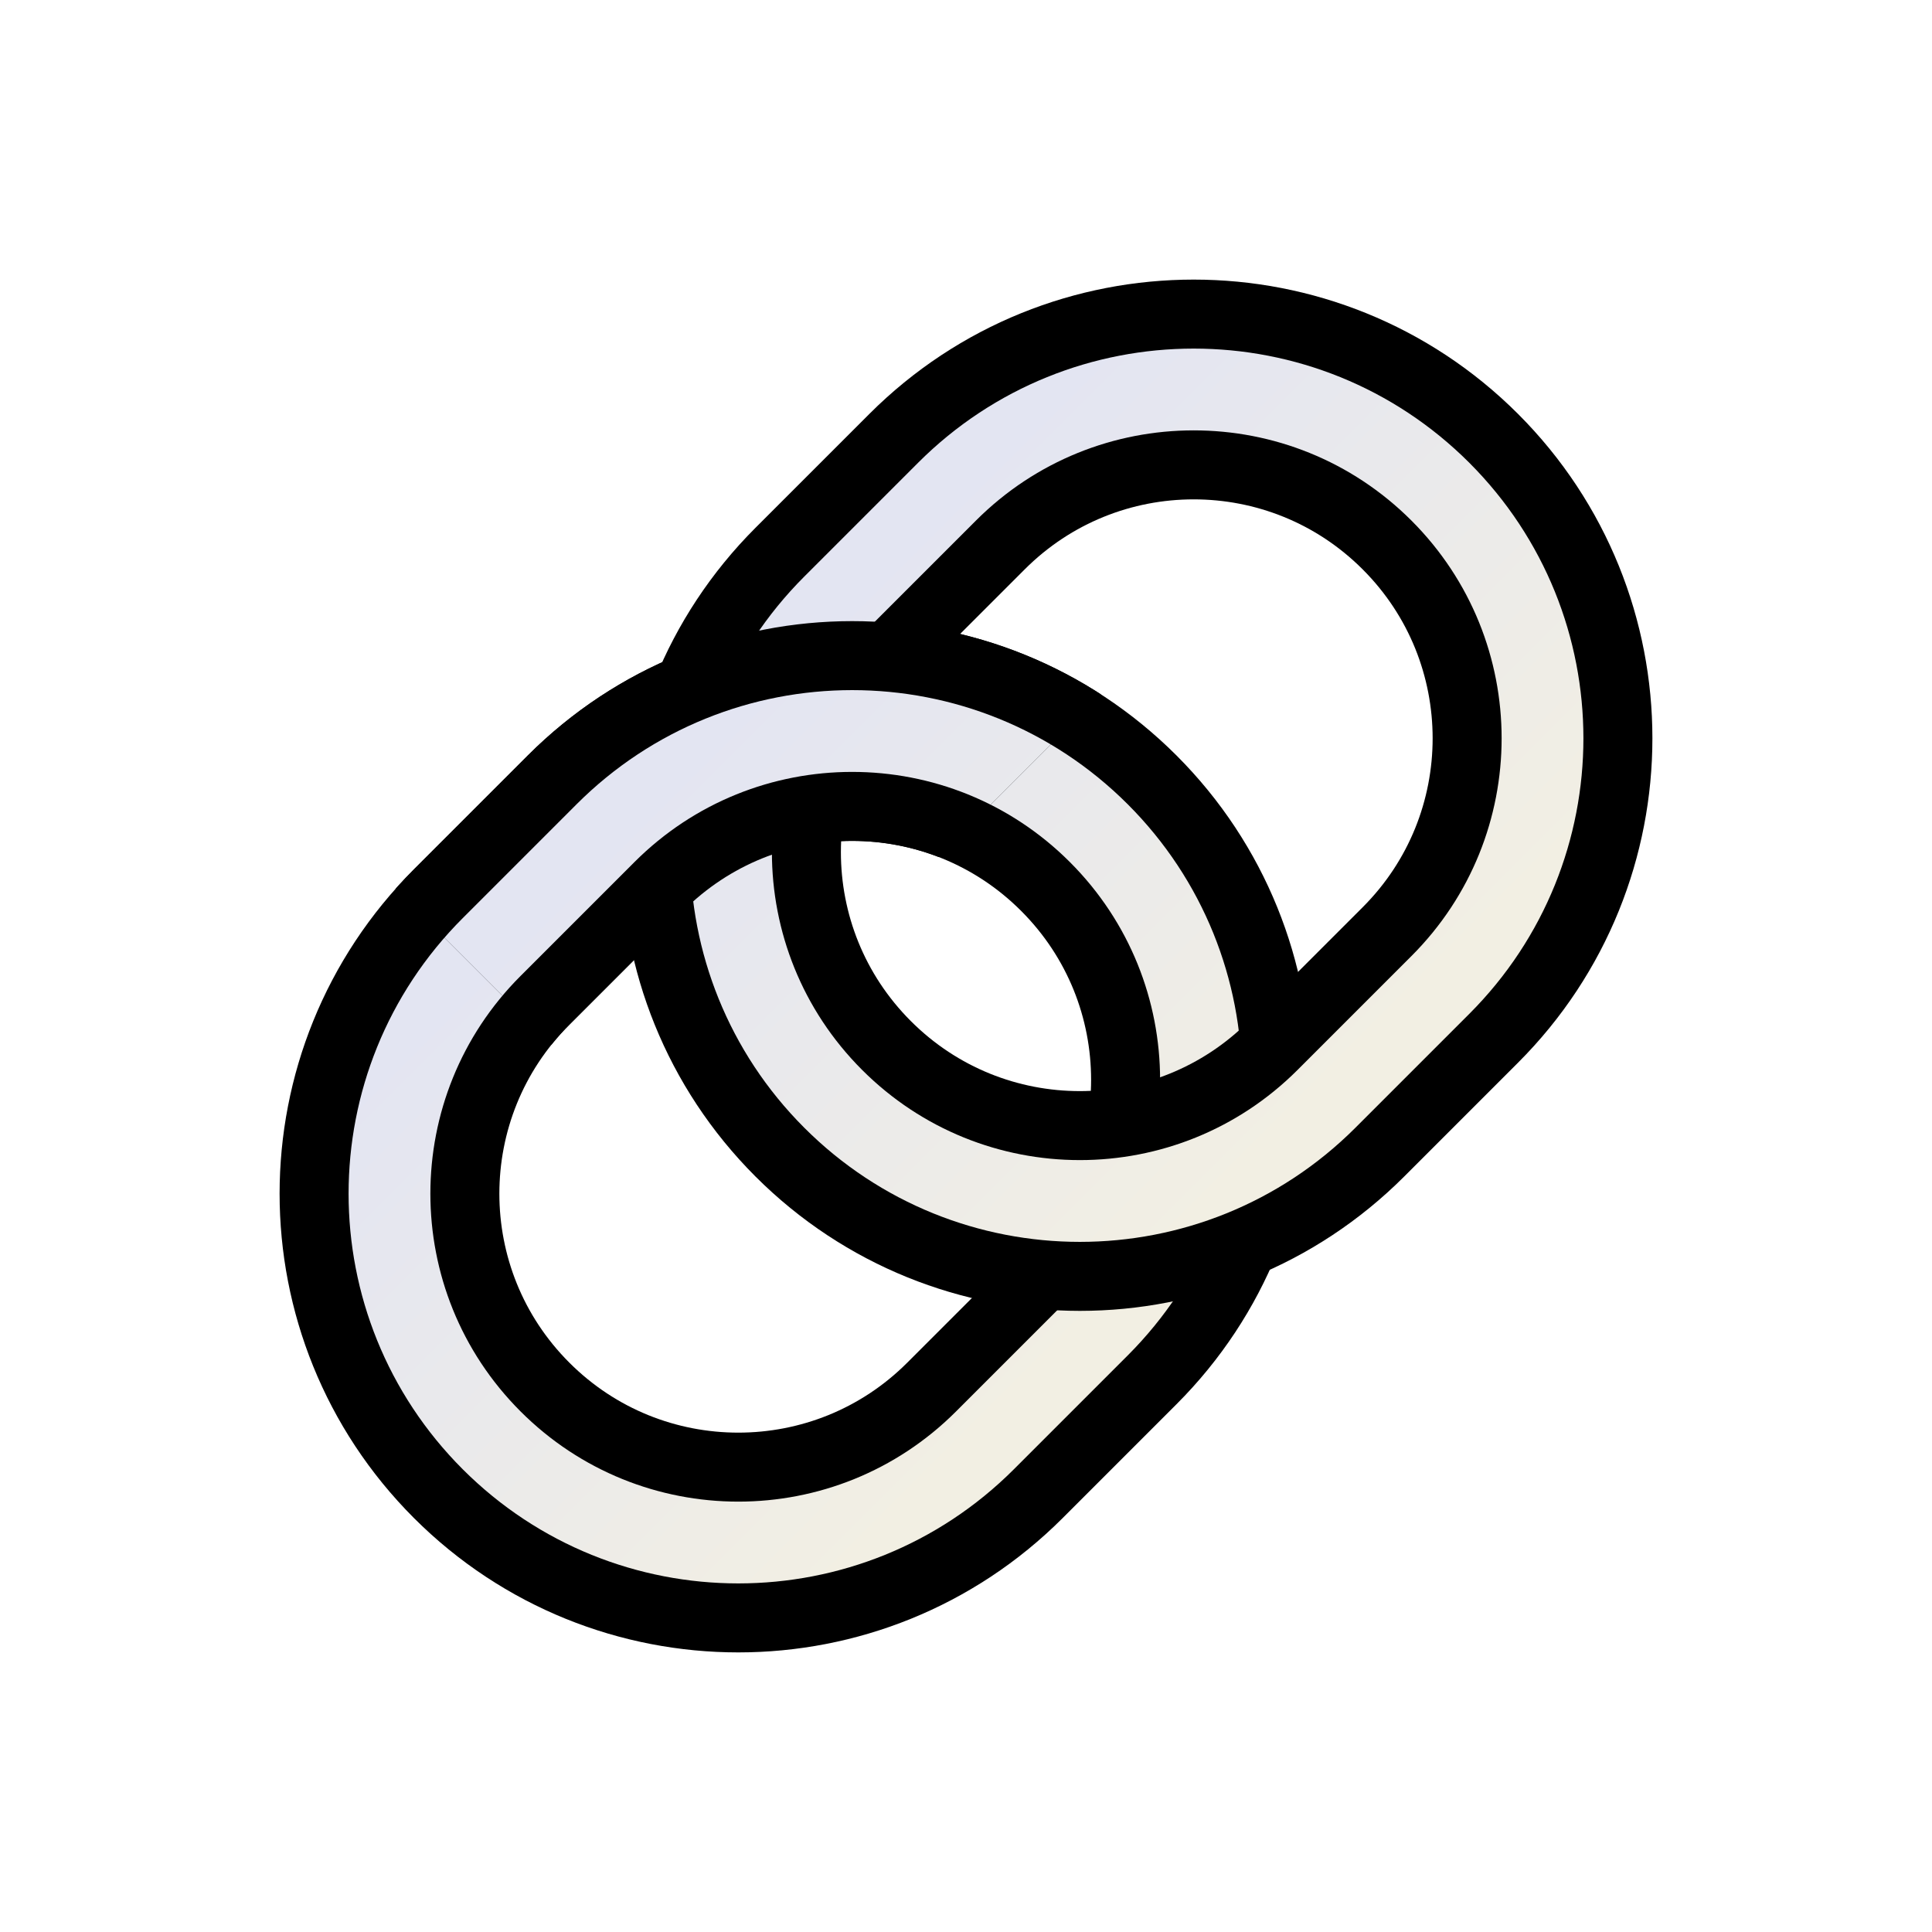
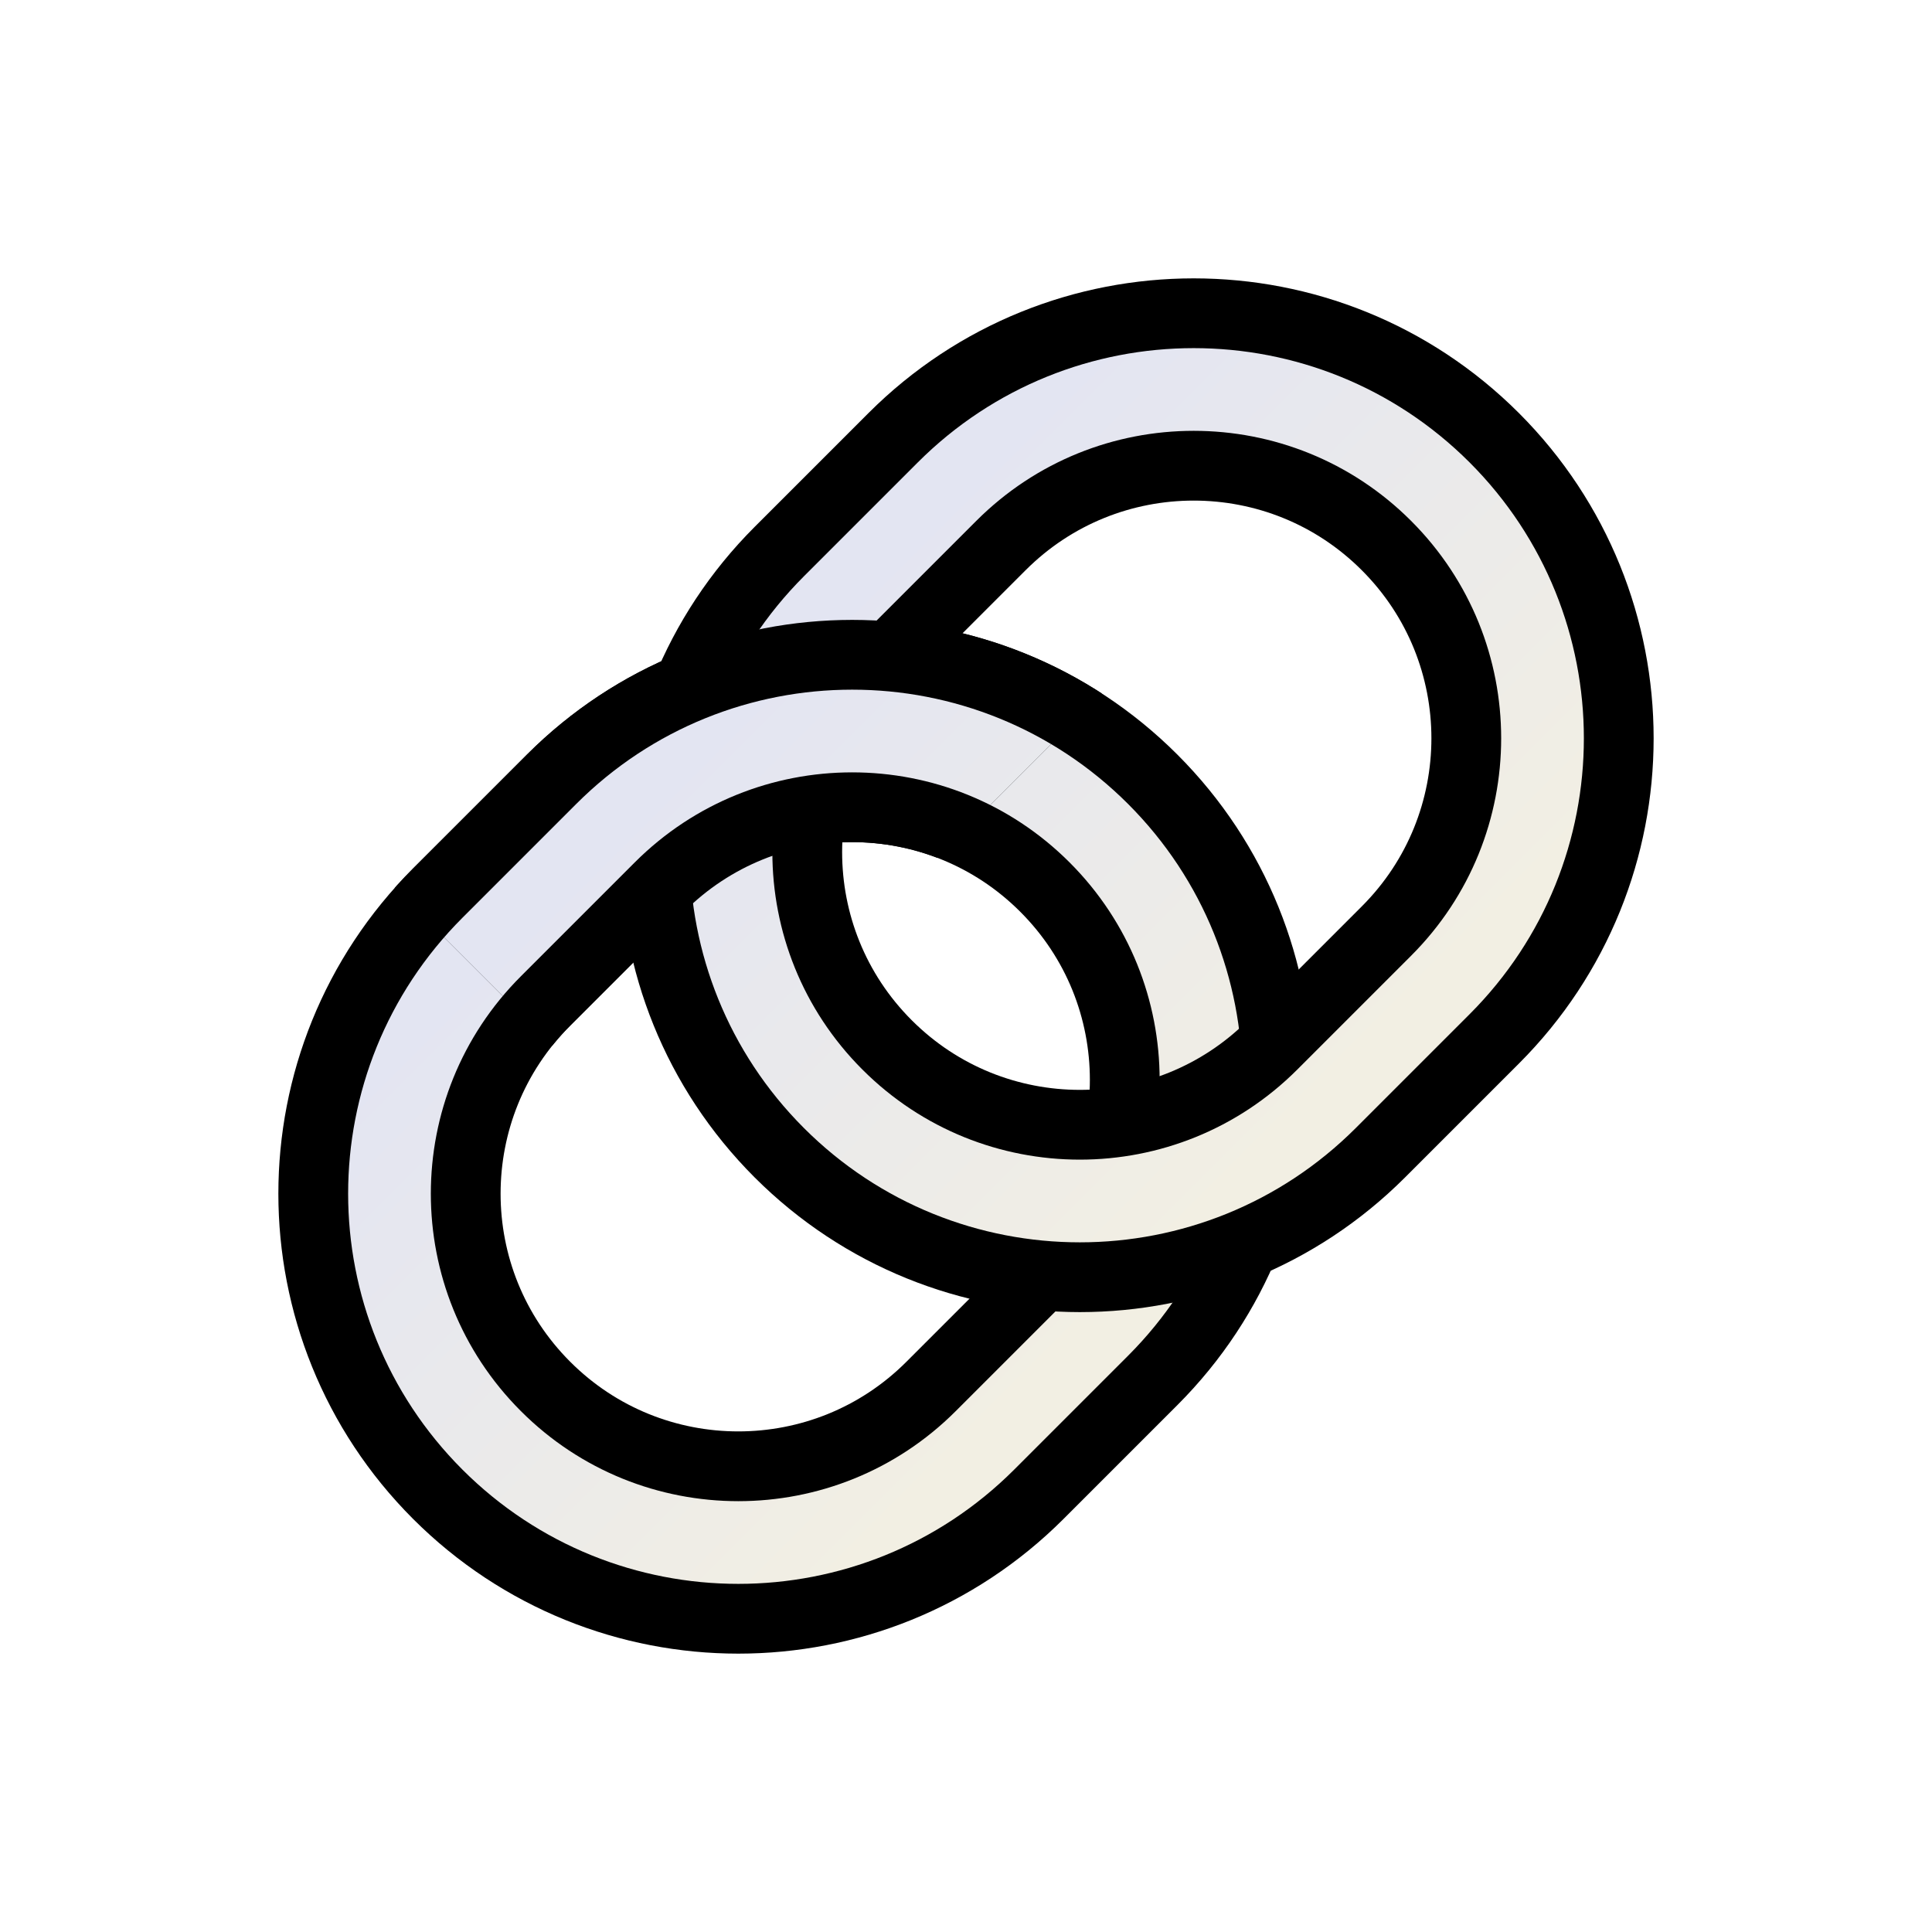
- <svg xmlns="http://www.w3.org/2000/svg" width="28" height="28" viewBox="0 0 36 36">
+ <svg xmlns="http://www.w3.org/2000/svg" width="43" height="43" viewBox="0 0 36 36">
  <defs>
    <linearGradient id="pagefill" x1="0" y1="1" x2="0" y2="0">
      <stop offset="0" stop-color="#F2EFE3" />
      <stop offset="1" stop-color="#E3E5F2" />
    </linearGradient>
  </defs>
  <defs>
    <clipPath id="over">
      <rect x="11.5" y="8.2" width="13" height="8" />
    </clipPath>
  </defs>
  <g transform="rotate(-45 18 18)">
-     <path fill="none" stroke="#000" stroke-width="4.095" stroke-linejoin="round" d="M12 11.5H15A6.5 6.5 0 0 1 15 24.5H12A6.5 6.5 0 0 1 12 11.5Z" />
-     <path fill="none" stroke="url(#pagefill)" stroke-width="1.524" stroke-linejoin="round" d="M12 11.5H15A6.5 6.5 0 0 1 15 24.5H12A6.5 6.5 0 0 1 12 11.5Z" />
-     <path fill="none" stroke="#000" stroke-width="4.095" stroke-linejoin="round" d="M21 11.5H24A6.5 6.5 0 0 1 24 24.5H21A6.5 6.5 0 0 1 21 11.5Z" />
-     <path fill="none" stroke="url(#pagefill)" stroke-width="1.524" stroke-linejoin="round" d="M21 11.5H24A6.5 6.5 0 0 1 24 24.5H21A6.5 6.5 0 0 1 21 11.5Z" />
+     <path fill="none" stroke="#000" stroke-width="4.141" stroke-linejoin="round" d="M12 11.5H15A6.5 6.5 0 0 1 15 24.5H12A6.5 6.5 0 0 1 12 11.5Z" />
+     <path fill="none" stroke="url(#pagefill)" stroke-width="1.541" stroke-linejoin="round" d="M12 11.5H15A6.5 6.5 0 0 1 15 24.5H12A6.5 6.5 0 0 1 12 11.5Z" />
+     <path fill="none" stroke="#000" stroke-width="4.141" stroke-linejoin="round" d="M21 11.5H24A6.5 6.5 0 0 1 24 24.5H21A6.5 6.5 0 0 1 21 11.5Z" />
+     <path fill="none" stroke="url(#pagefill)" stroke-width="1.541" stroke-linejoin="round" d="M21 11.5H24A6.5 6.5 0 0 1 24 24.5H21A6.5 6.5 0 0 1 21 11.5Z" />
    <g clip-path="url(#over)">
-       <path fill="none" stroke="#000" stroke-width="4.095" stroke-linejoin="round" d="M12 11.5H15A6.5 6.5 0 0 1 15 24.5H12A6.5 6.5 0 0 1 12 11.5Z" />
-       <path fill="none" stroke="url(#pagefill)" stroke-width="1.524" stroke-linejoin="round" d="M12 11.5H15A6.5 6.5 0 0 1 15 24.5H12A6.5 6.5 0 0 1 12 11.5Z" />
+       <path fill="none" stroke="#000" stroke-width="4.141" stroke-linejoin="round" d="M12 11.5H15A6.5 6.5 0 0 1 15 24.5H12A6.5 6.5 0 0 1 12 11.5Z" />
+       <path fill="none" stroke="url(#pagefill)" stroke-width="1.541" stroke-linejoin="round" d="M12 11.5H15A6.5 6.5 0 0 1 15 24.5H12A6.5 6.5 0 0 1 12 11.5Z" />
    </g>
  </g>
</svg>
